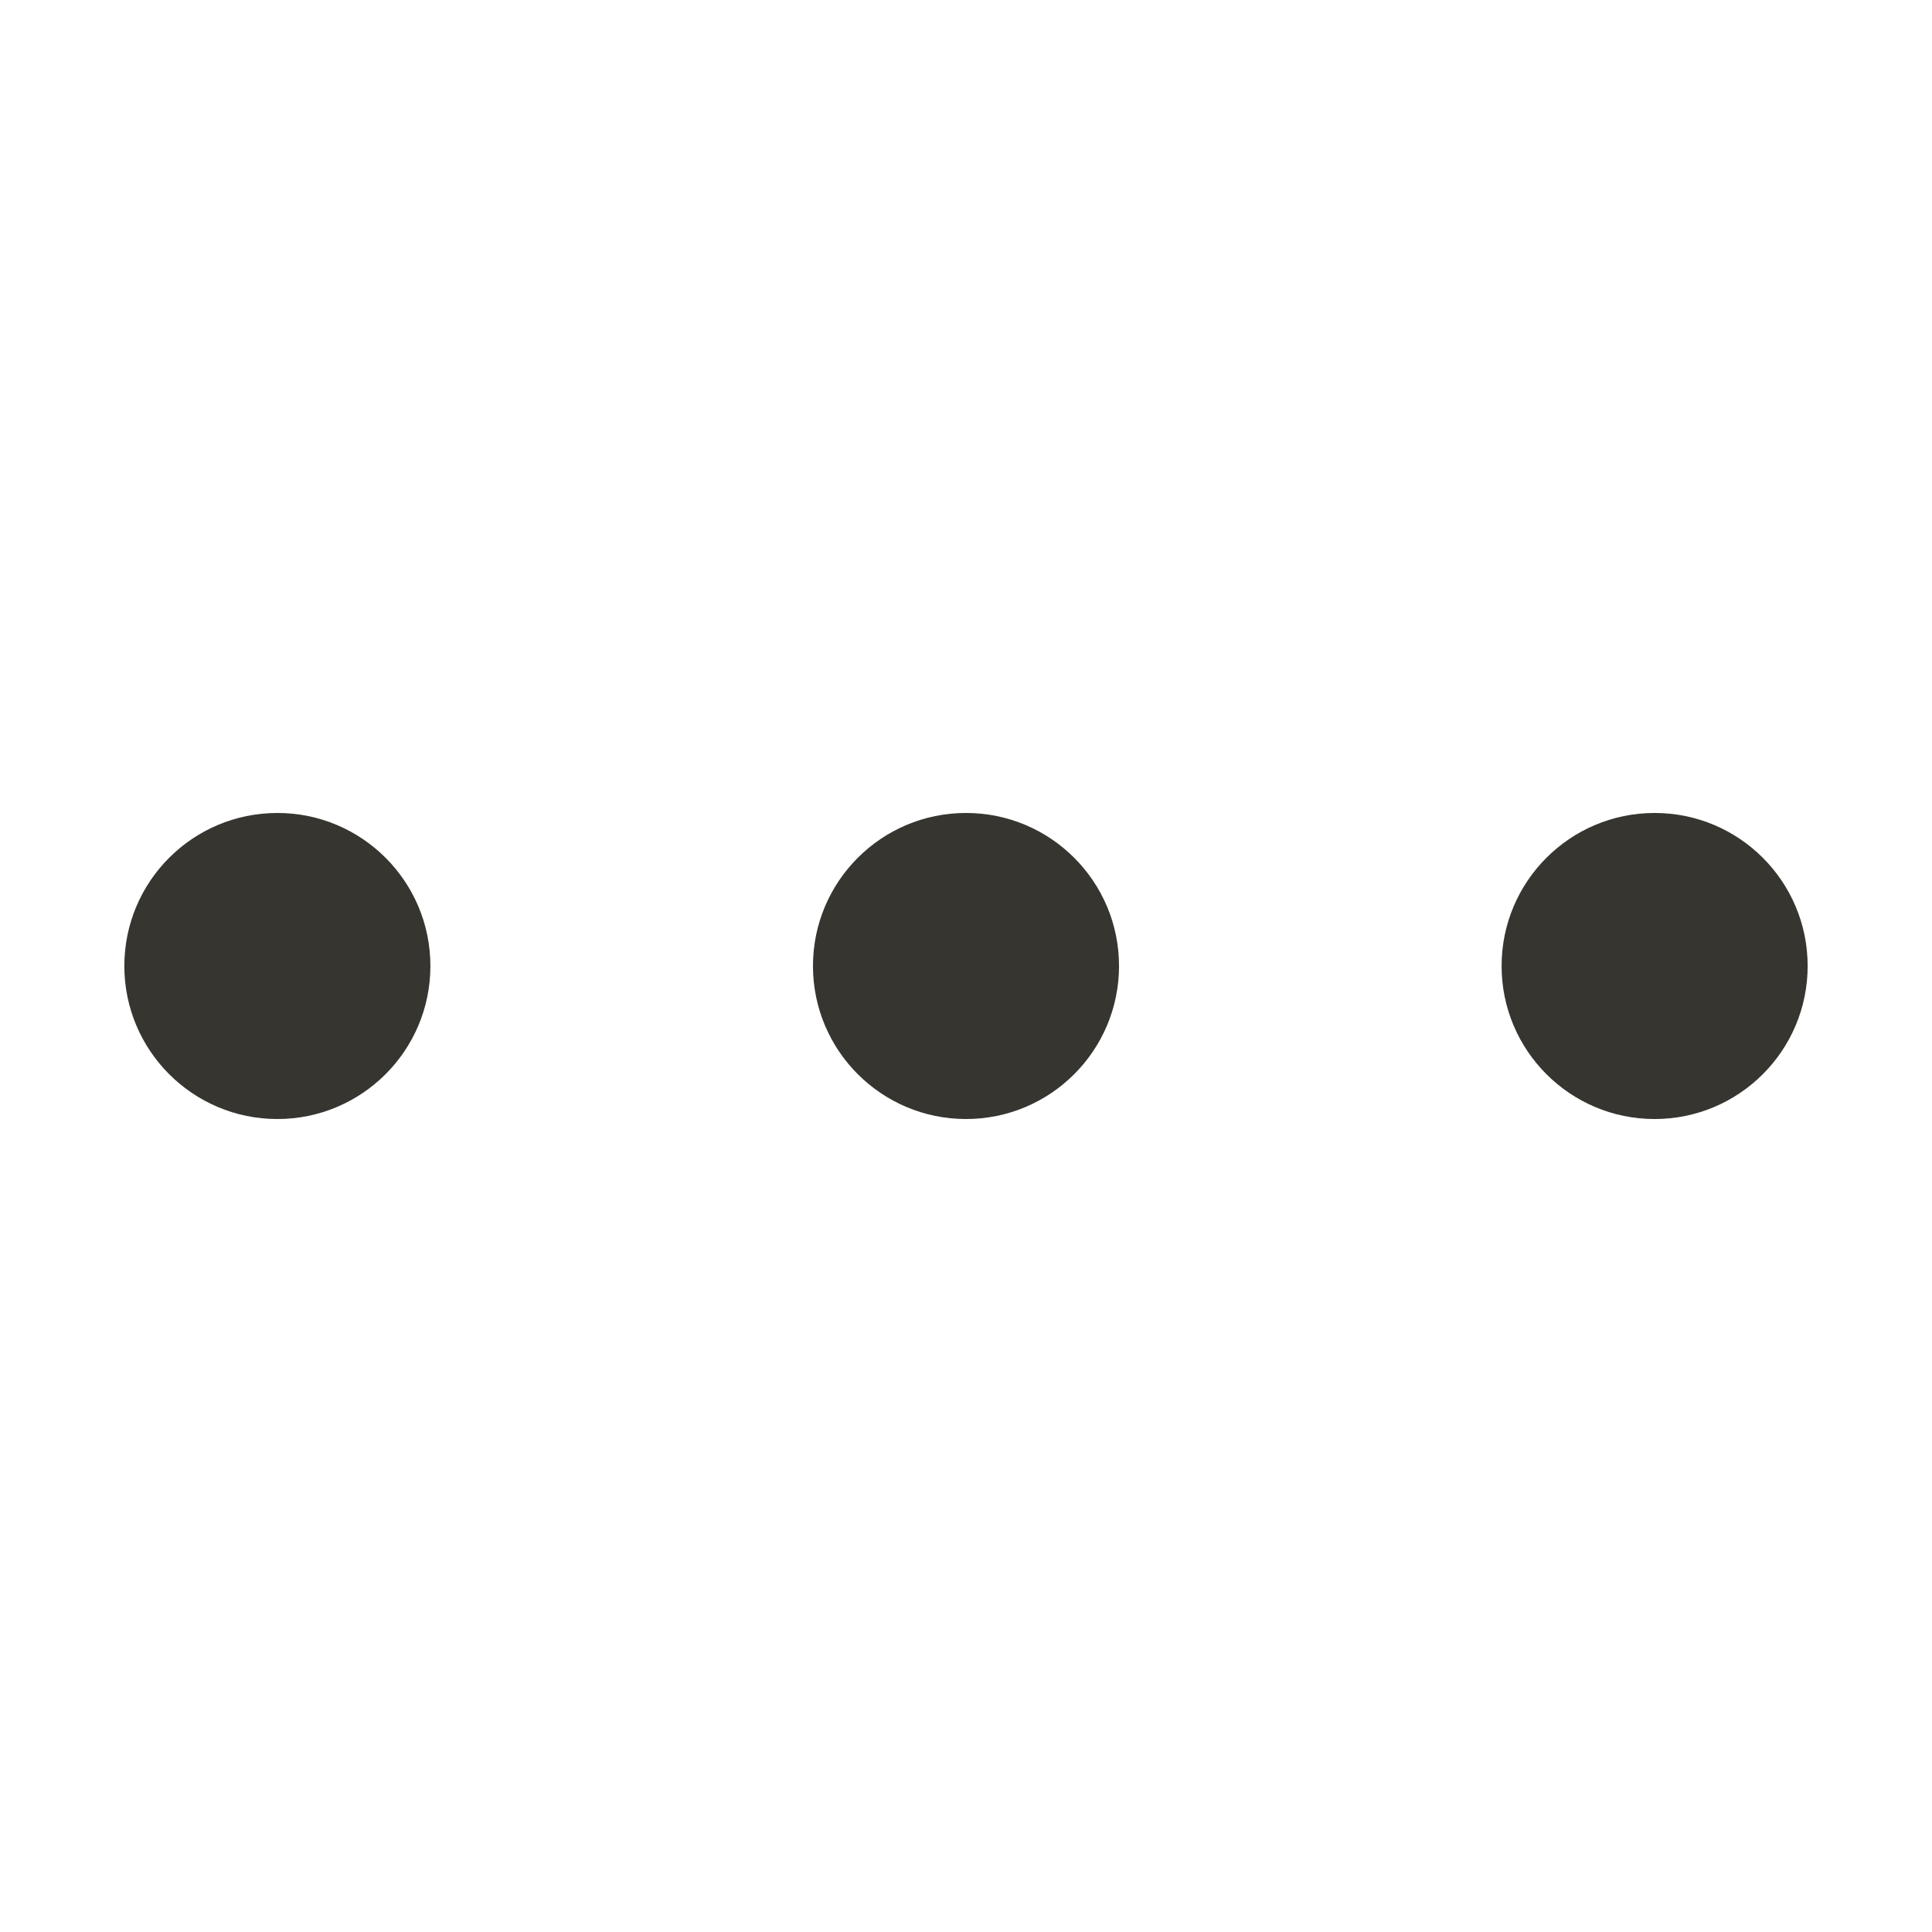
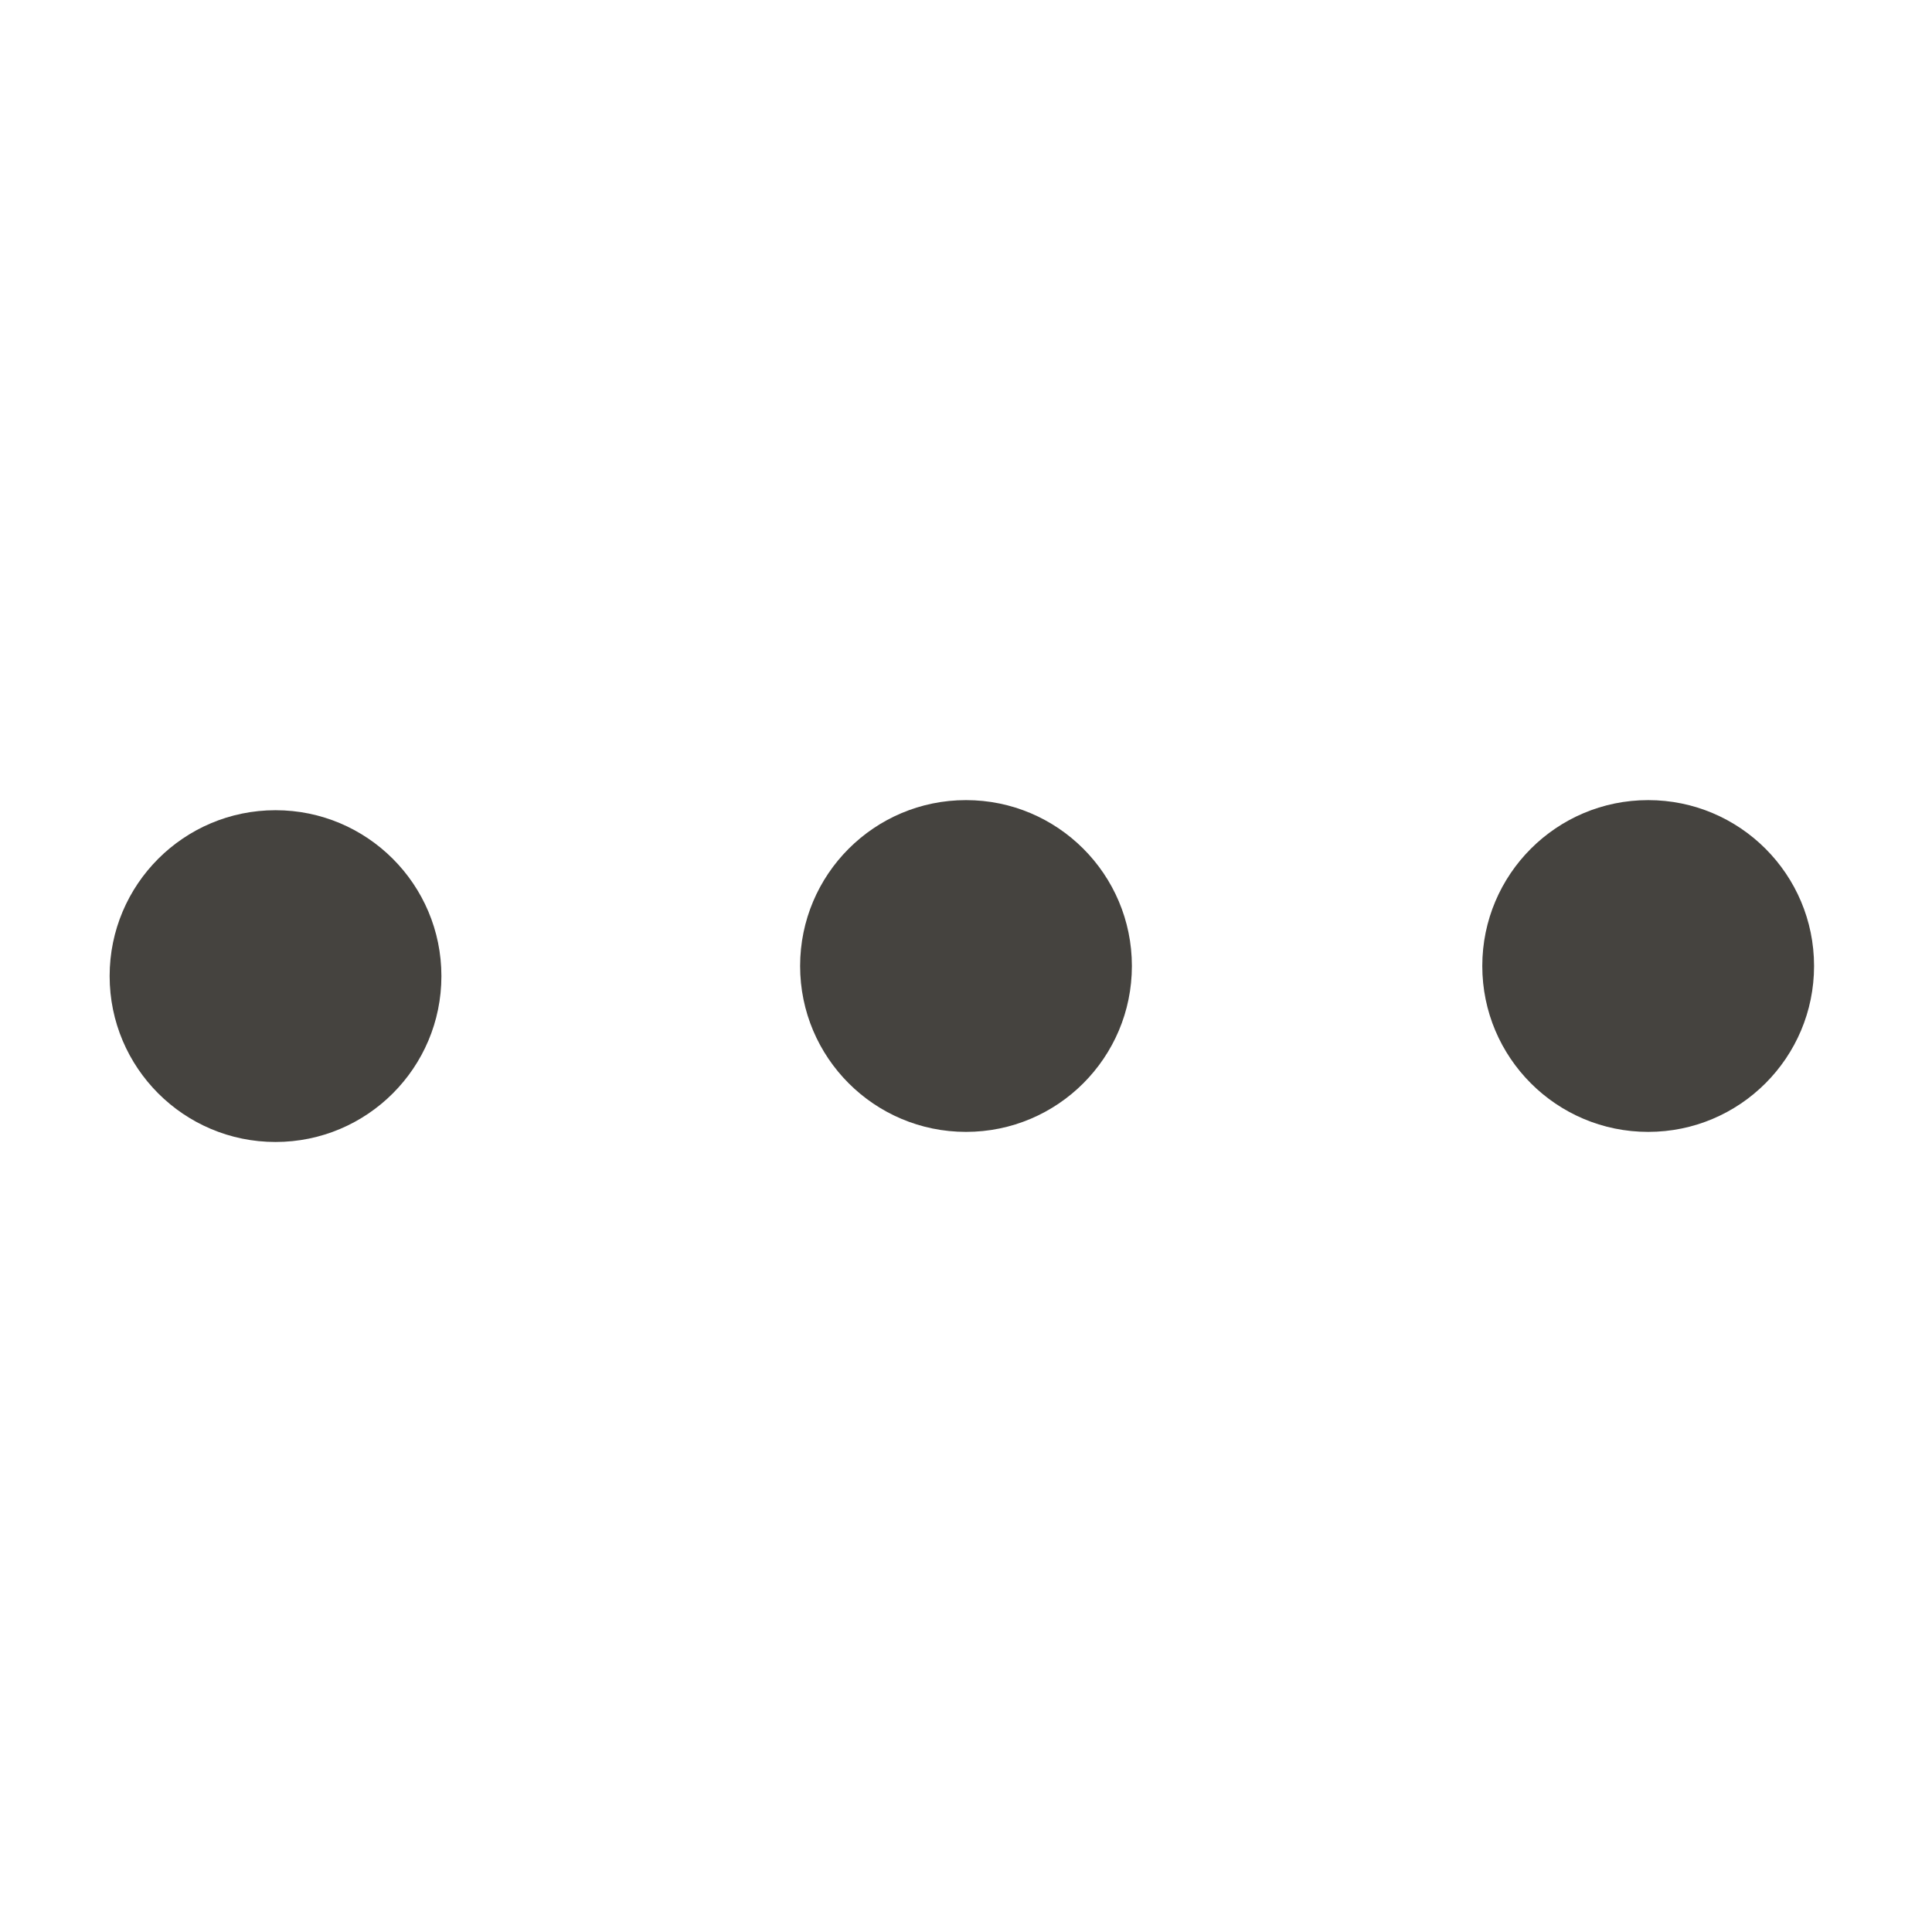
- <svg xmlns="http://www.w3.org/2000/svg" t="1627396537598" class="icon" viewBox="0 0 1024 1024" version="1.1" p-id="2006" width="128" height="128">
-   <path d="M147.012 430.89c-44.791 0-81.109 36.305-81.109 81.11 0 44.779 36.317 81.108 81.109 81.108 44.792 0 81.109-36.33 81.109-81.108 0-44.805-36.316-81.11-81.11-81.11z m364.987 0c-44.79 0-81.108 36.305-81.108 81.11 0 44.779 36.316 81.108 81.108 81.108 44.793 0 81.11-36.33 81.11-81.108 0-44.805-36.317-81.11-81.11-81.11z m364.988 0c-44.79 0-81.108 36.305-81.108 81.11 0 44.779 36.316 81.108 81.108 81.108s81.109-36.33 81.109-81.108c-0.002-44.805-36.318-81.11-81.109-81.11z" p-id="2007" fill="#37352f" />
+ <svg xmlns="http://www.w3.org/2000/svg" t="1628330426164" class="icon" viewBox="0 0 1024 1024" version="1.1" p-id="1190" width="200" height="200">
+   <path d="M146.031 517.35m-87.923 0a87.923 87.923 0 1 0 175.847 0 87.923 87.923 0 1 0-175.847 0Z" fill="#45433f" p-id="1191" />
+   <path d="M512 512m-87.923 0a87.923 87.923 0 1 0 175.847 0 87.923 87.923 0 1 0-175.847 0Z" fill="#45433f" p-id="1192" />
+   <path d="M873.566 512m-87.923 0a87.923 87.923 0 1 0 175.847 0 87.923 87.923 0 1 0-175.847 0Z" fill="#45433f" p-id="1193" />
</svg>
